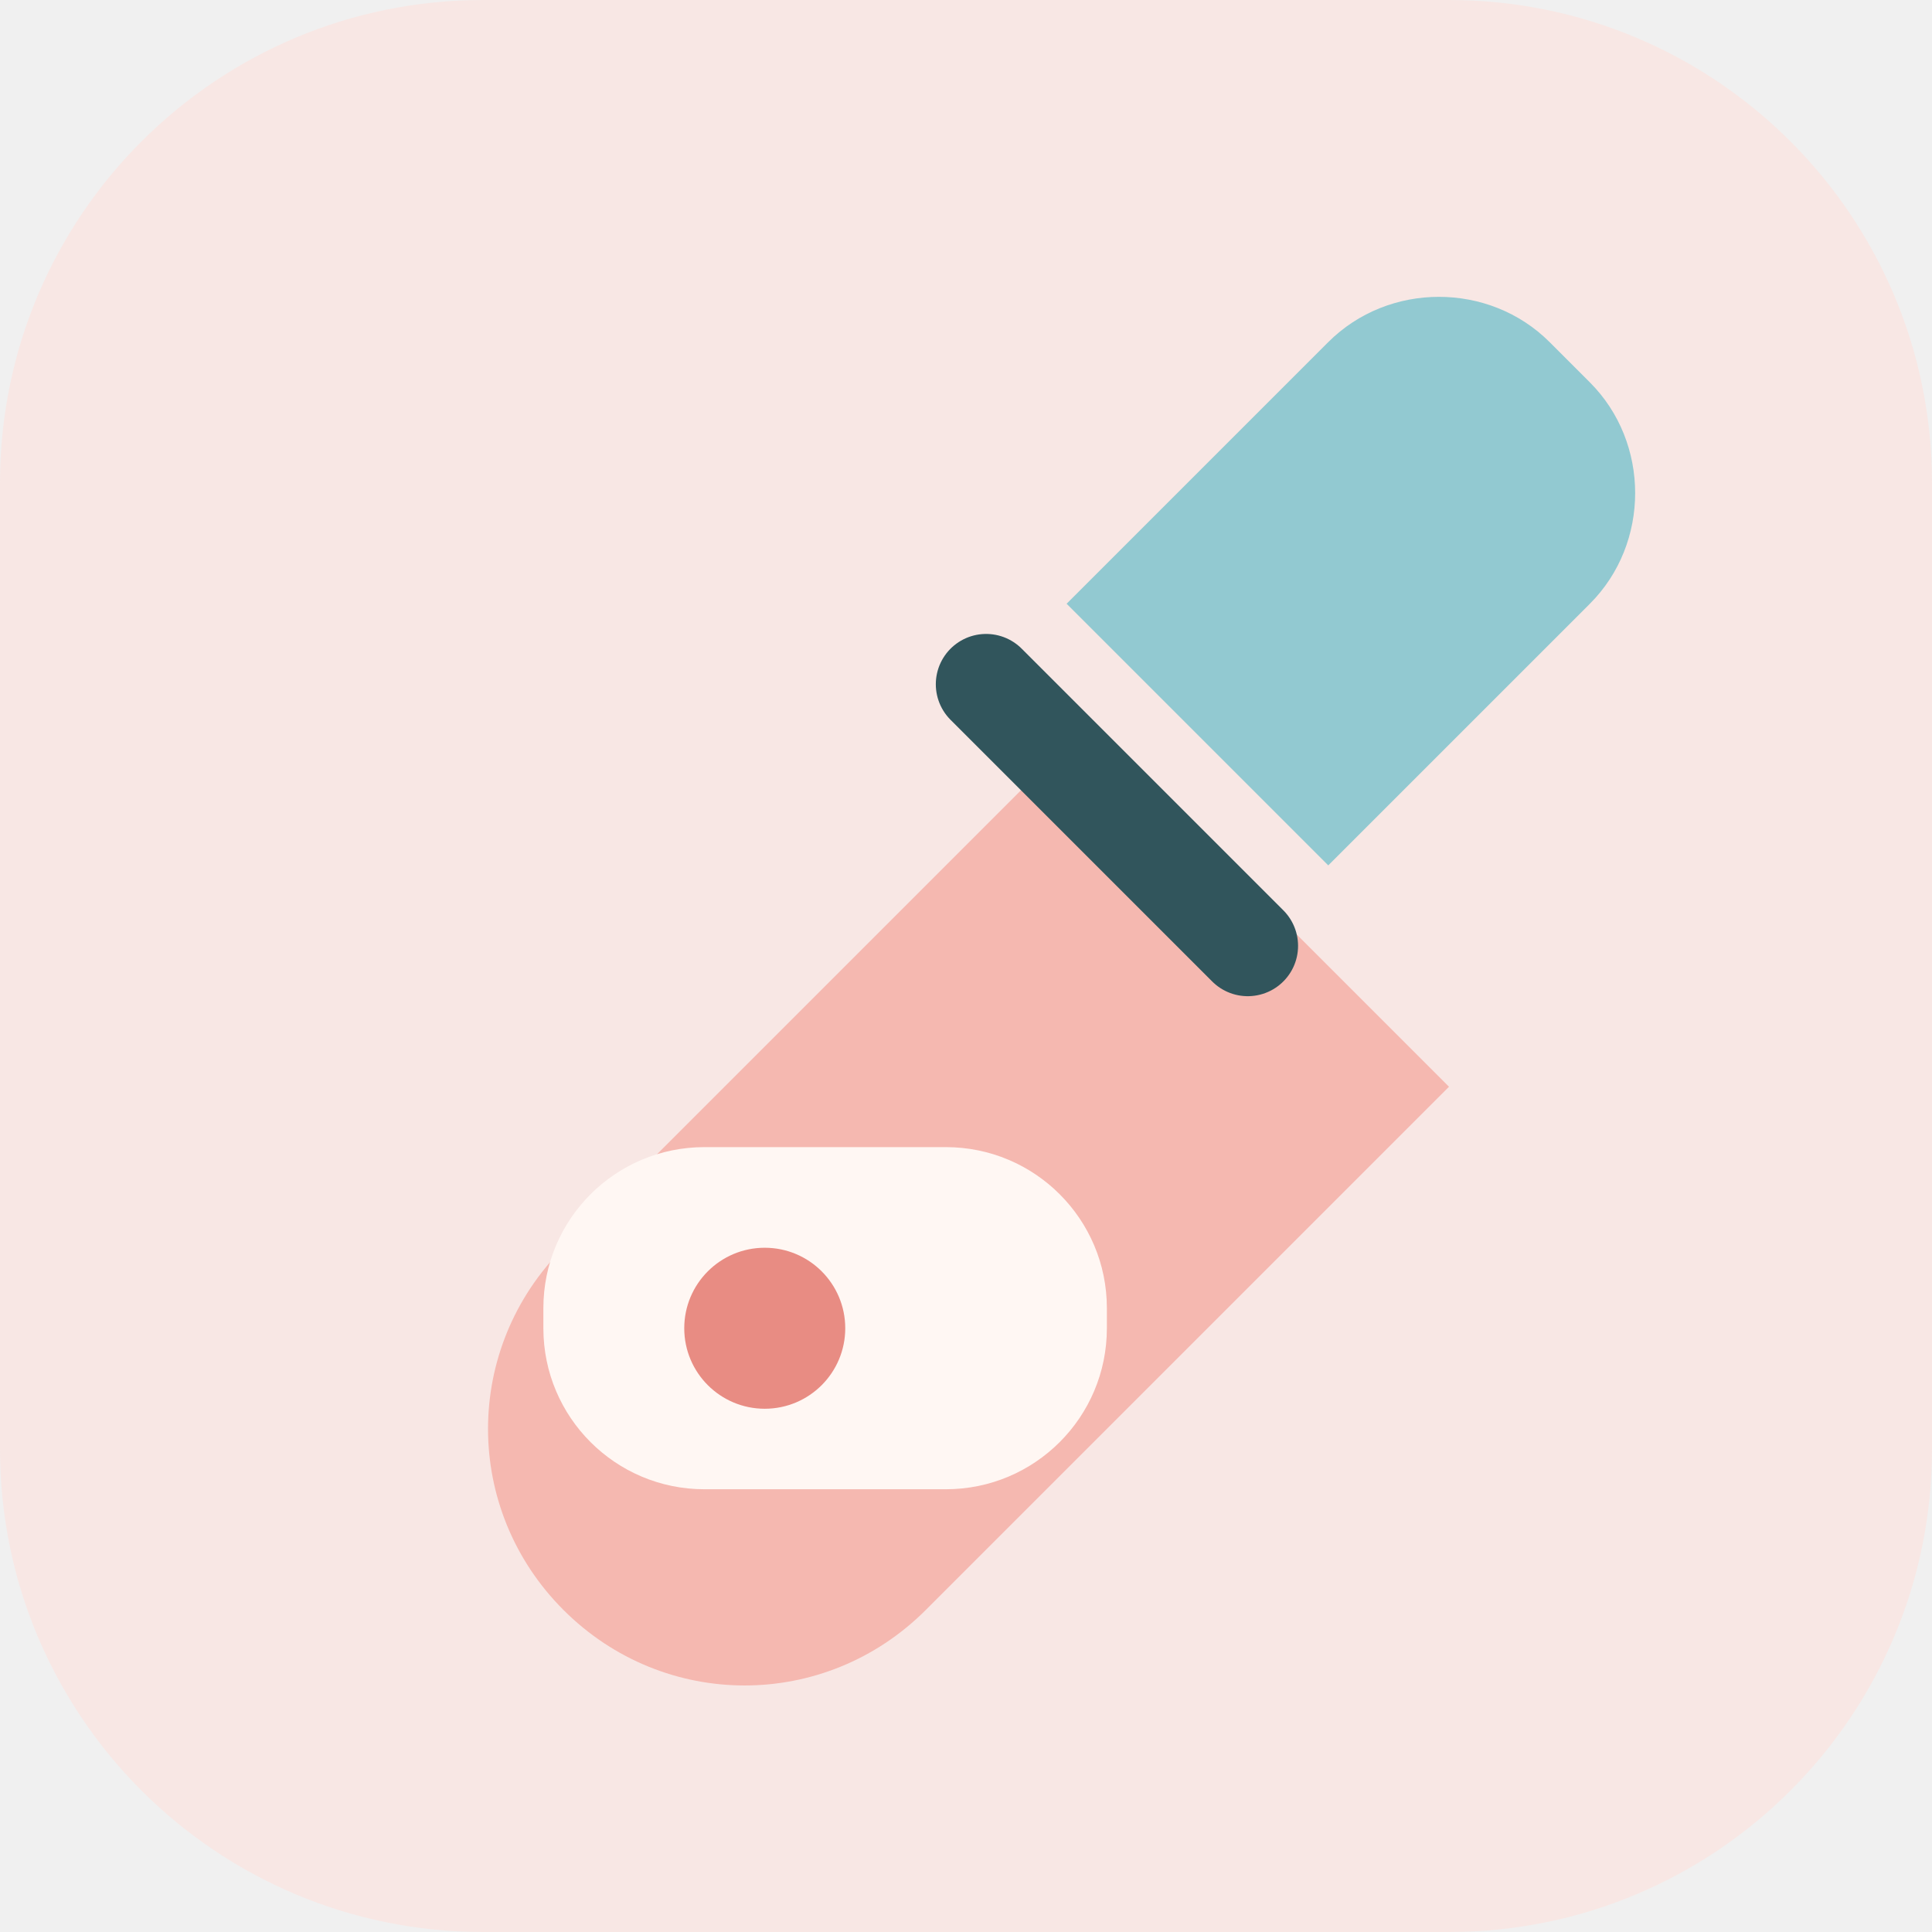
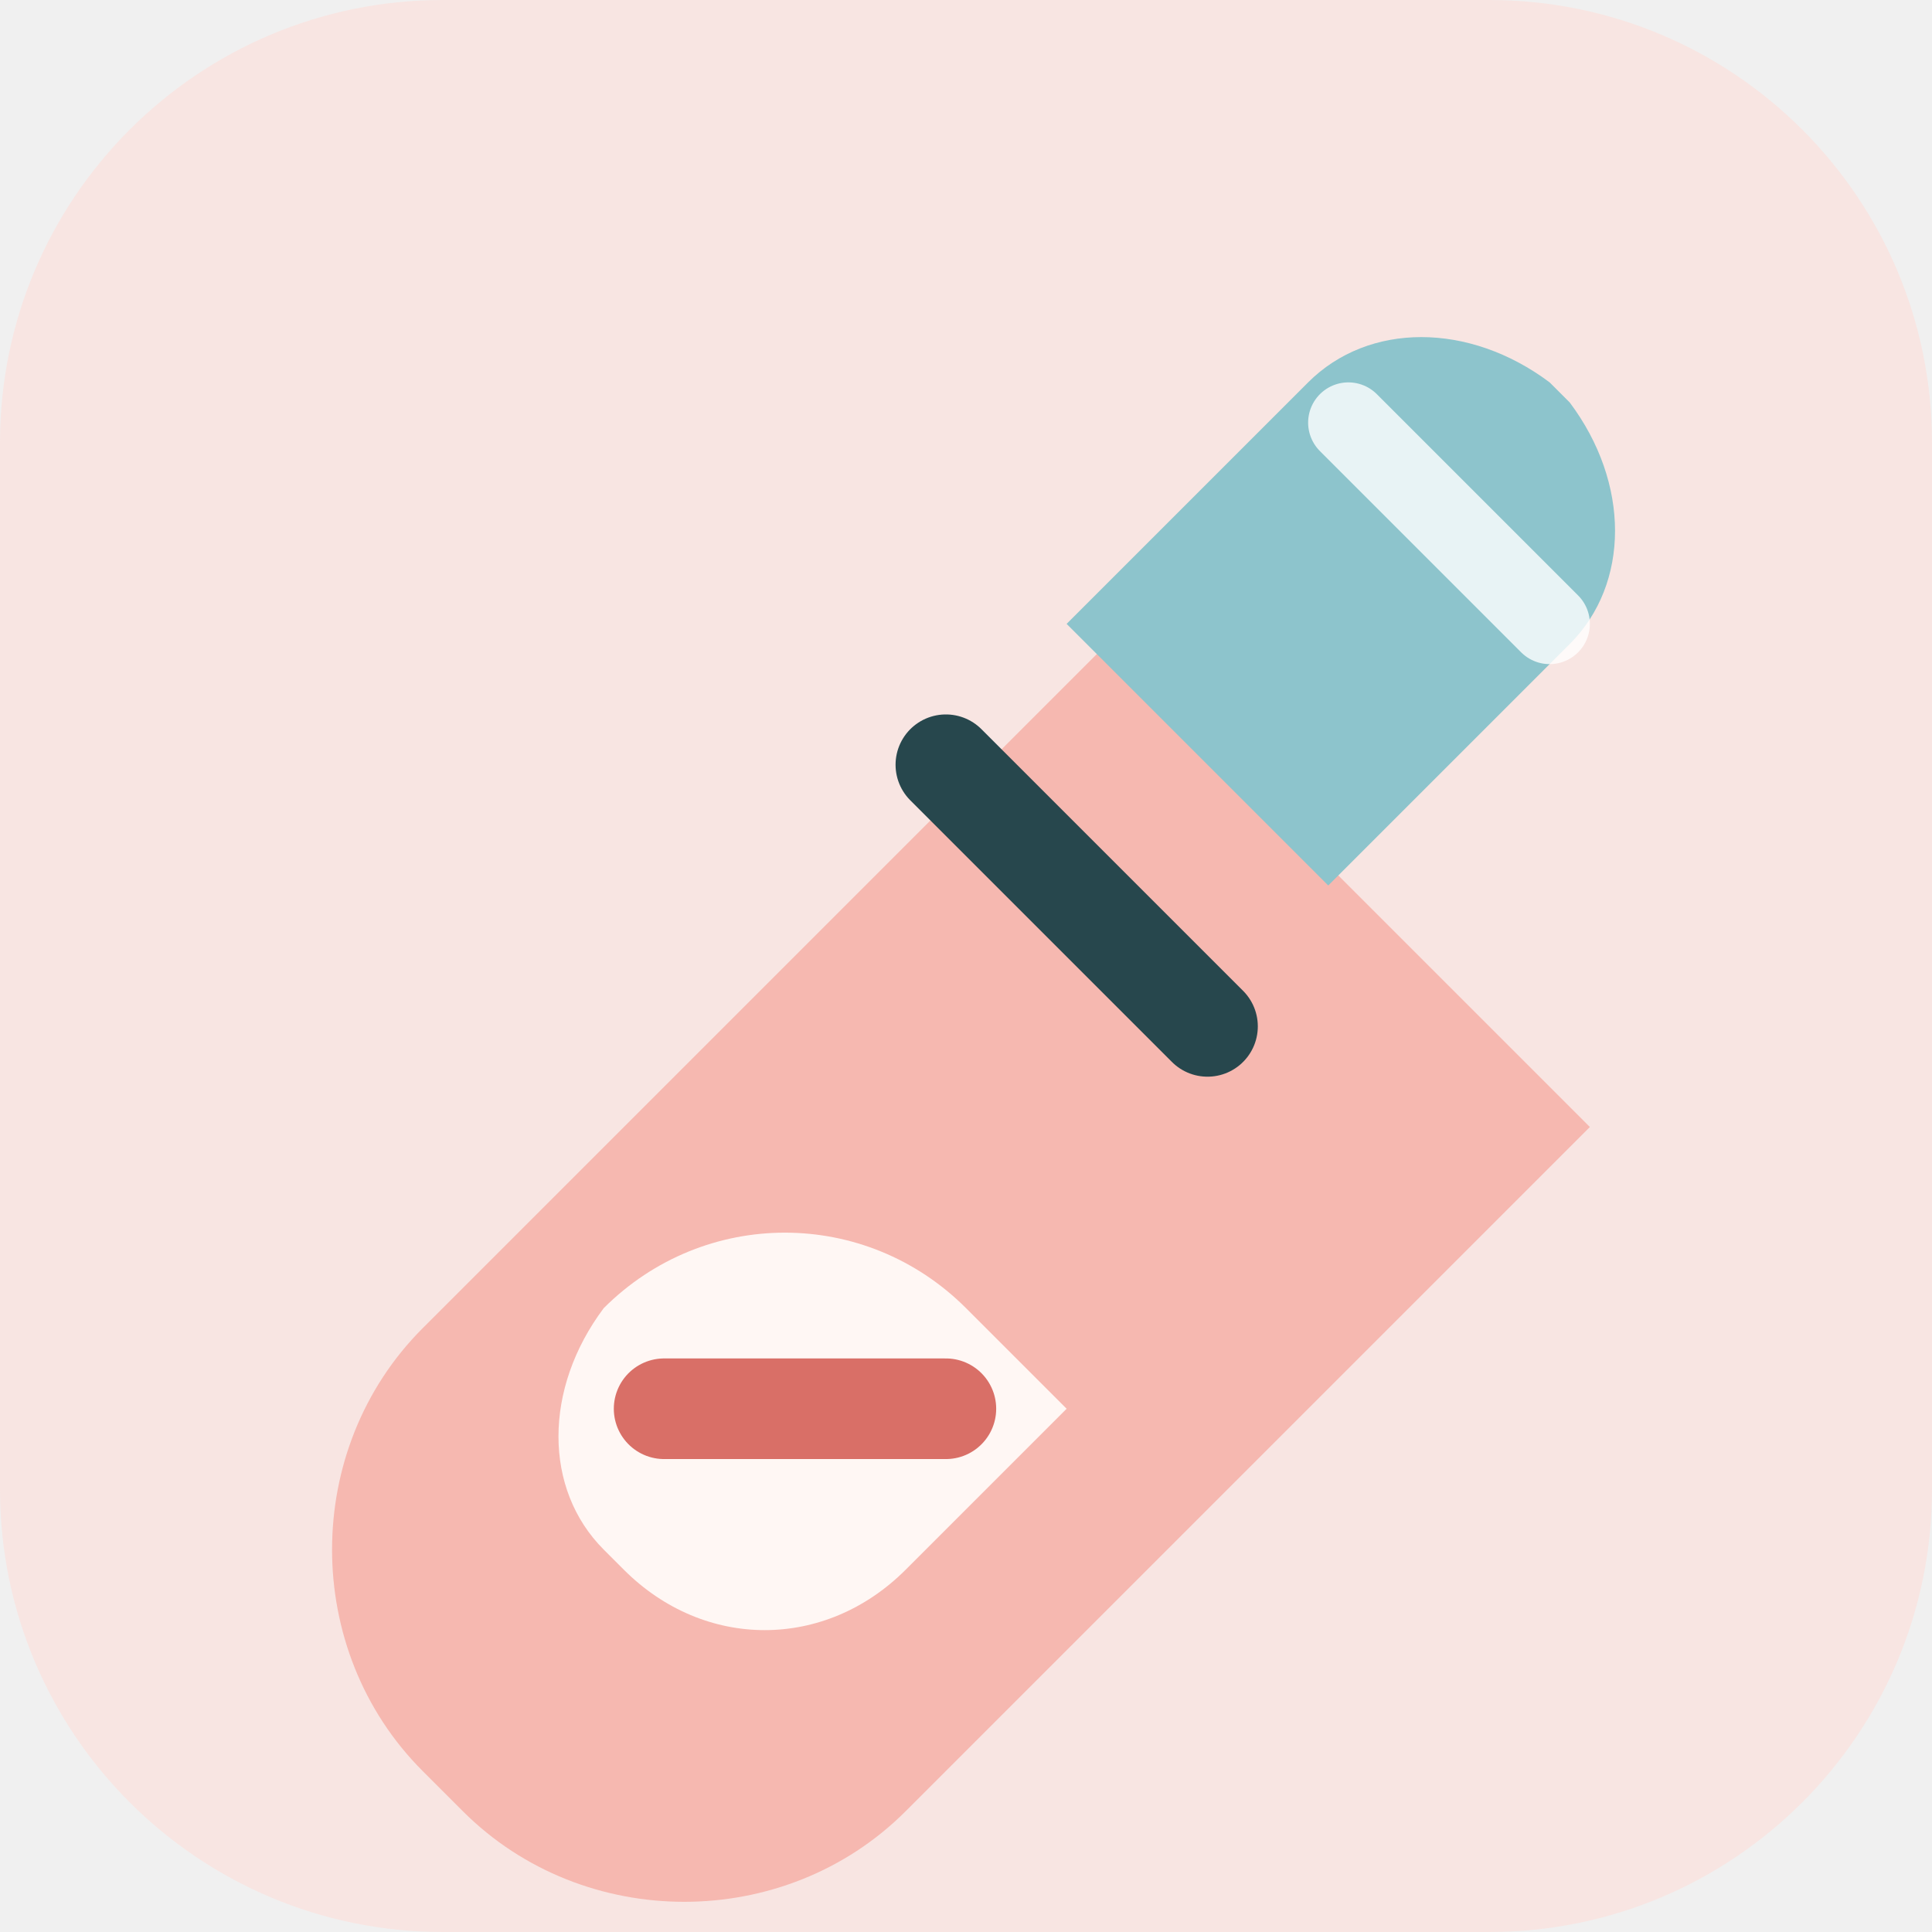
<svg xmlns="http://www.w3.org/2000/svg" viewBox="0 0 96 96" role="img" aria-labelledby="title">
-   <rect width="96" height="96" rx="24" fill="#F8E7E4" />
-   <path d="M28 62 54 36l18 18-26 26c-5 5-13 5-18 0s-5-13 0-18Z" fill="#F5B8B0" />
-   <path d="M53 30 66 17c3-3 8-3 11 0l2 2c3 3 3 8 0 11L66 43 53 30Z" fill="#92C9D1" />
-   <path d="M49 34 62 47" stroke="#31555C" stroke-width="5" stroke-linecap="round" />
-   <rect x="27" y="57" width="28" height="17" rx="8" fill="#FFF7F3" />
-   <circle cx="38" cy="66" r="4" fill="#E88C83" />
+   <rect width="96" height="96" rx="22" fill="#F8E5E2" />
+   <path d="M21 66 55 32l24 24-34 34c-6 6-16 6-22 0l-2-2c-6-6-6-16 0-22Z" fill="#F6B8B0" />
+   <path d="M53 31 65 19c3-3 8-3 12 0l1 1c3 4 3 9 0 12L66 44 53 31Z" fill="#8DC4CC" />
+   <path d="M47 38 60 51" stroke="#27474D" stroke-width="5" stroke-linecap="round" />
+   <path d="M30 65c5-5 13-5 18 0l5 5-8 8c-4 4-10 4-14 0l-1-1c-3-3-3-8 0-12Z" fill="#FFF7F4" />
+   <path d="M33 70h14" stroke="#D96F67" stroke-width="5" stroke-linecap="round" />
+   <path d="M67 21 77 31" stroke="#FFFFFF" stroke-width="4" stroke-linecap="round" opacity=".8" />
</svg>
